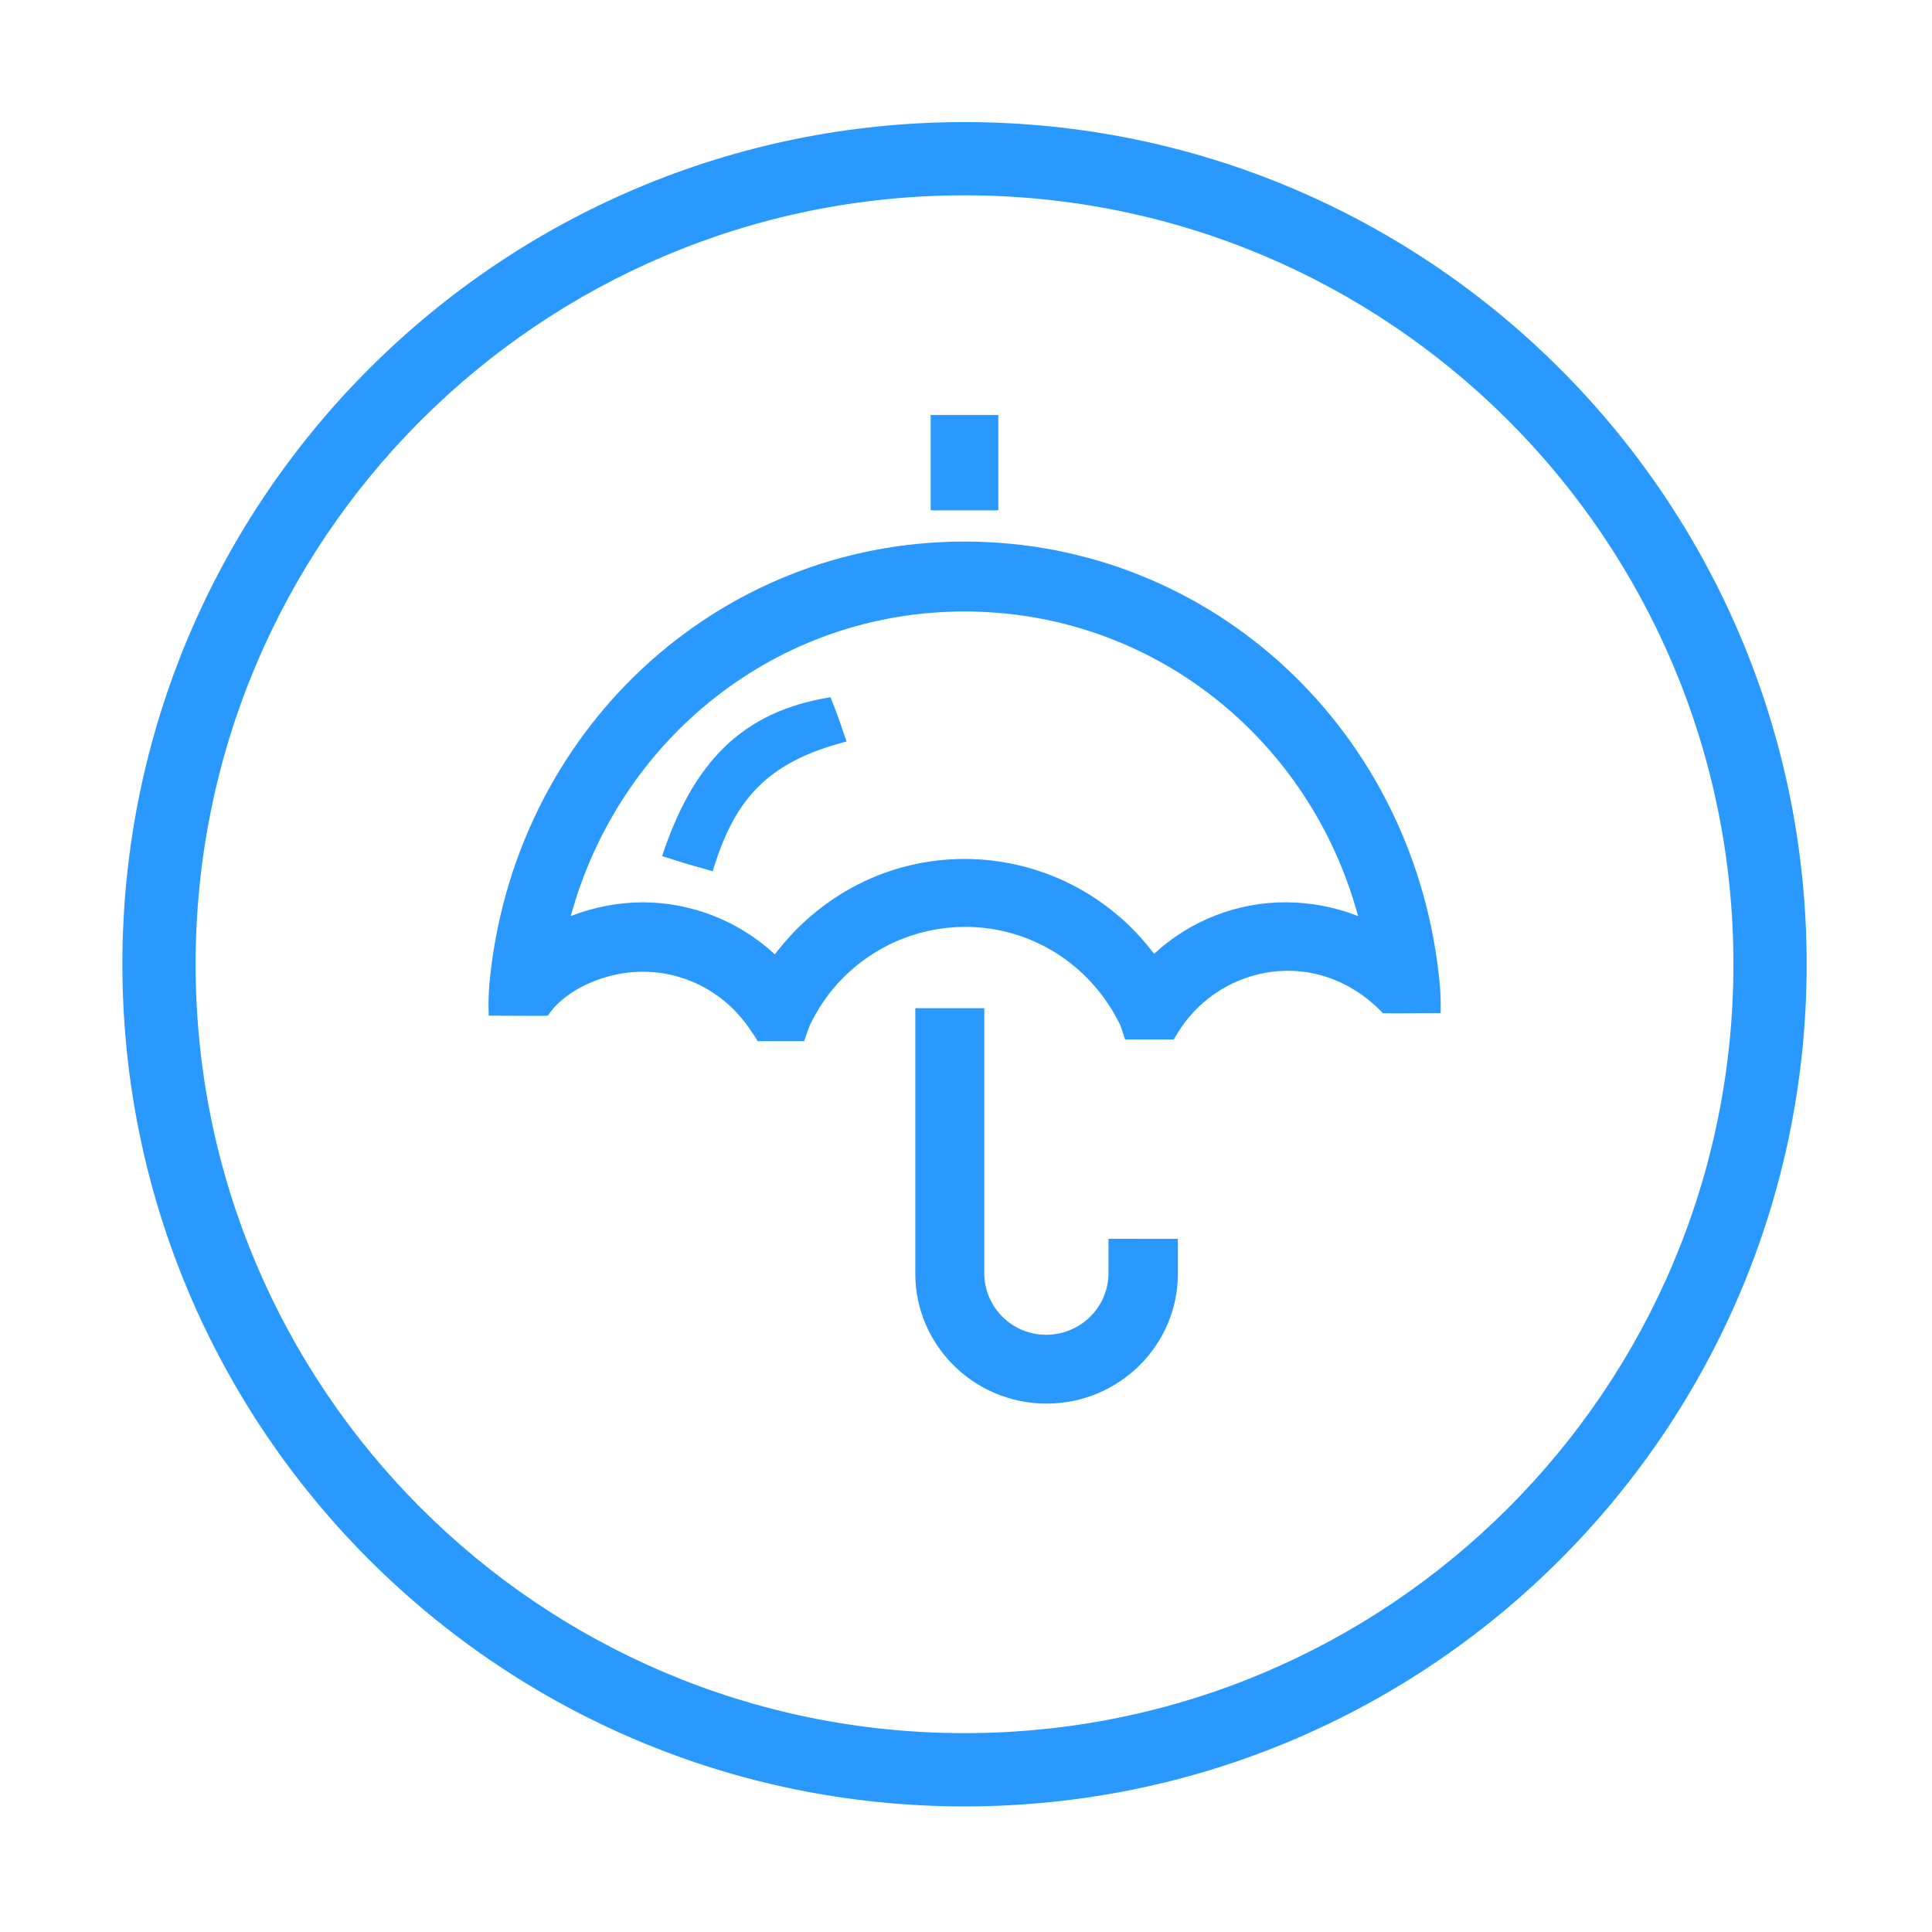
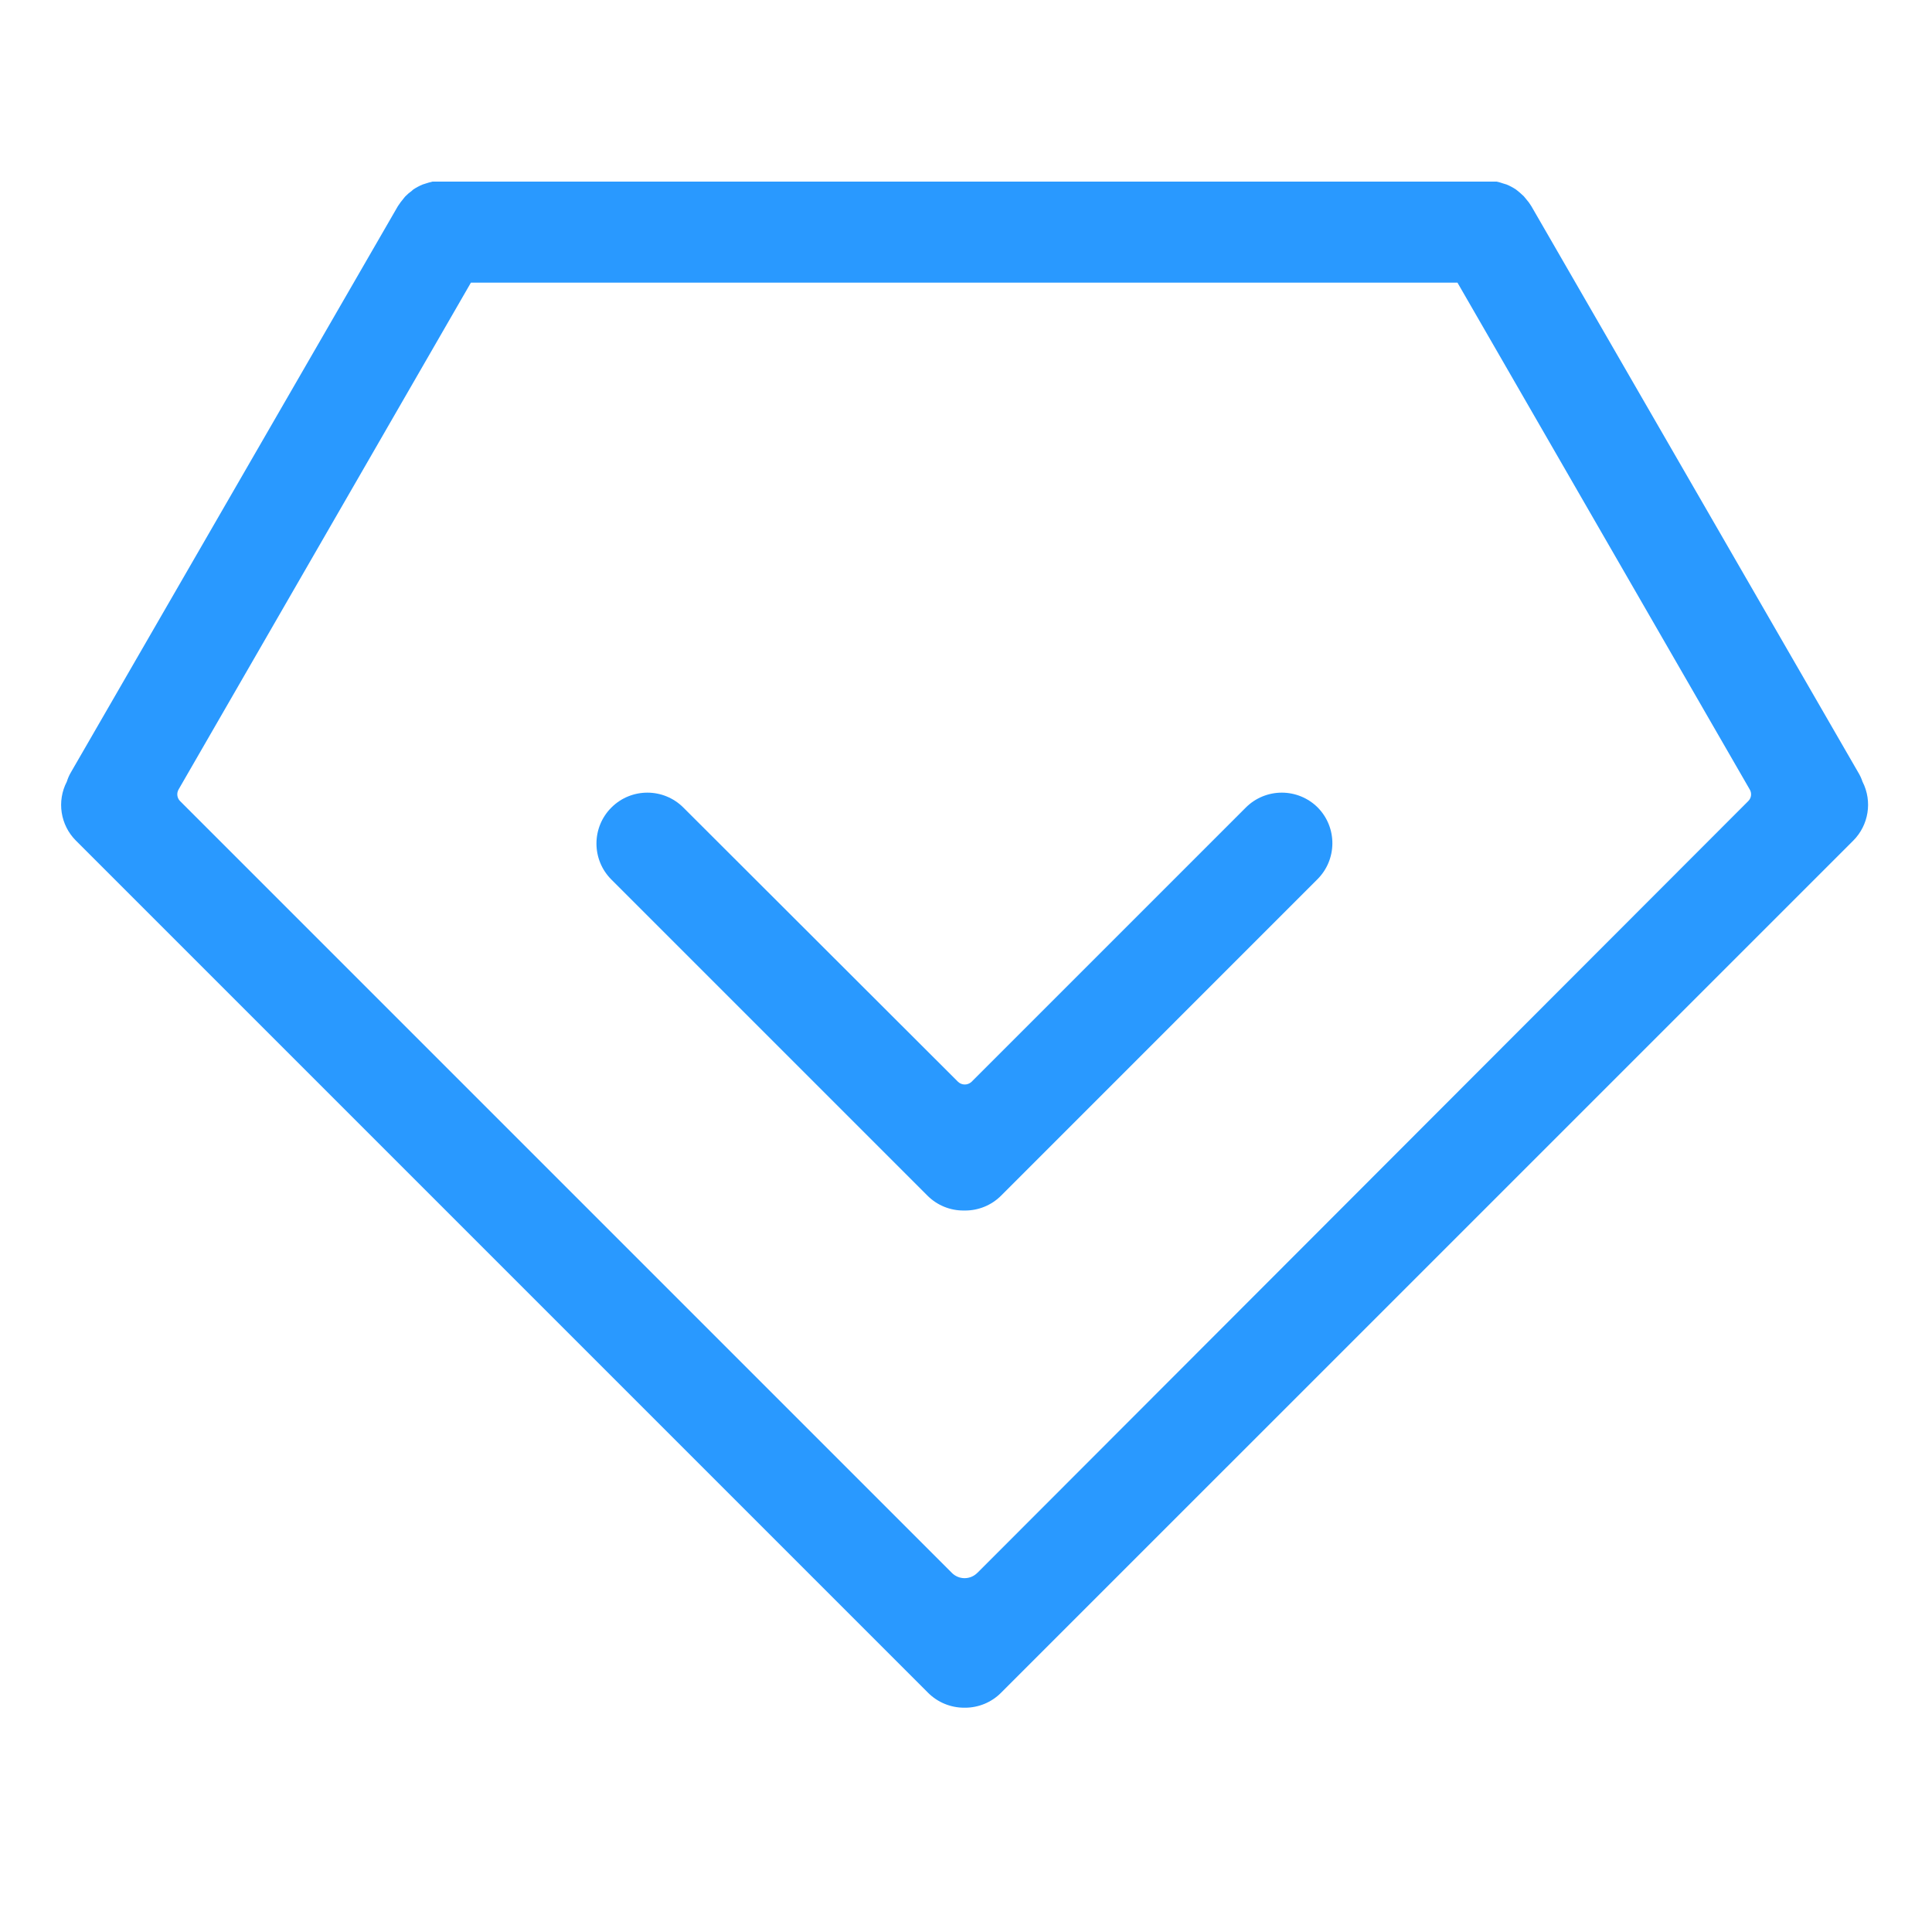
- <svg xmlns="http://www.w3.org/2000/svg" t="1574070655052" class="icon" viewBox="0 0 1024 1024" version="1.1" p-id="5285" width="48" height="48">
-   <path d="M350.944 453.76c19.328 6.272 17.76 5.184 26.784 8.064 11.2-37.024 27.84-57.792 70.976-68.8-3.2-9.28-4.992-14.88-8.544-23.488-47.104 7.584-72.864 34.752-89.216 84.192z" fill="#2999FF" p-id="5286" />
-   <path d="M511.2 287.04c-131.616 0-239.776 101.12-251.904 235.296a146.528 146.528 0 0 0-0.256 15.968c20.704 0.16 31.136 0.16 31.36 0 9.344-14.208 30.912-23.264 50.176-23.264 23.2 0 44.576 11.616 57.472 31.36 0.288 0.32 1.664 2.24 3.52 5.44h24.64c1.44-4.288 2.432-7.072 3.008-8.384a91.2 91.2 0 0 1 82.304-52.192c35.072 0 66.72 20 82.304 52.192 0.704 1.984 1.536 4.48 2.496 7.456h25.76l3.136-5.024a68.8 68.8 0 0 1 57.504-31.36c19.008 0 36.96 8.384 50.176 22.432 0.16 0.192 10.4 0.192 30.656 0 0.128-4.864 0-9.728-0.384-14.592-12.192-134.176-120.32-235.328-251.968-235.328z m170.656 191.2a102.432 102.432 0 0 0-70.176 27.328 125.632 125.632 0 0 0-100.48-50.304c-40.096 0-76.512 18.944-100.512 50.56a103.456 103.456 0 0 0-70.176-27.584 106.56 106.56 0 0 0-37.984 7.296c25.856-94.4 109.472-161.44 208.64-161.44 99.2 0 183.072 67.072 208.64 161.44a105.376 105.376 0 0 0-37.952-7.296z m-152.736-207.712V219.936h-35.84v50.56h35.84z" fill="#2999FF" p-id="5287" />
-   <path d="M587.52 656.576v18.112c0 18.112-14.784 32.768-33.056 32.768a32.704 32.704 0 0 1-32.768-32.224v-140.864H485.12v140.608c0 38.08 31.168 68.96 69.6 68.96 38.4 0 69.6-30.88 69.6-68.96v-18.368h-18.56l-18.24-0.032z" fill="#2999FF" p-id="5288" />
-   <path d="M511.232 64.704c-246.464 0-446.368 199.872-446.368 446.336S264.768 957.44 511.232 957.44s446.336-199.904 446.336-446.368S757.696 64.704 511.232 64.704z m0 853.888c-225.12 0-407.552-182.4-407.552-407.552 0-225.12 182.4-407.52 407.552-407.52 225.12 0 407.52 182.4 407.52 407.52 0 225.12-182.4 407.552-407.52 407.552z" fill="#2999FF" p-id="5289" />
+ <svg xmlns="http://www.w3.org/2000/svg" t="1575444975470" class="icon" viewBox="0 0 1024 1024" version="1.1" p-id="2569" width="16" height="16">
+   <path d="M698.464 428.032a26.976 26.976 0 0 0-38.176 0L514.88 573.44a5.216 5.216 0 0 1-7.04 0l-145.632-145.408a26.976 26.976 0 0 0-38.176 38.144l167.616 167.616a26.88 26.88 0 0 0 19.072 7.808h0.768a26.88 26.88 0 0 0 19.104-7.872l167.584-167.616a26.976 26.976 0 0 0 0.288-38.08z" fill="#2999FF" p-id="2570" />
+   <path d="M987.2 414.4a23.52 23.52 0 0 0-2.336-5.056l-173.216-300.064a25.408 25.408 0 0 0-2.752-3.744c-0.416-0.48-0.8-1.024-1.216-1.472a42.24 42.24 0 0 0-4.224-3.648 29.856 29.856 0 0 0-4.928-2.624l-1.6-0.48a31.264 31.264 0 0 0-3.68-1.056H229.248c-1.28 0.288-2.528 0.64-3.744 1.056L224 97.792a29.856 29.856 0 0 0-4.928 2.624l-0.864 0.768a26.208 26.208 0 0 0-3.36 2.88c-0.448 0.448-0.8 0.992-1.216 1.504a25.408 25.408 0 0 0-2.304 3.072l-0.448 0.64-173.216 299.936a23.232 23.232 0 0 0-2.24 5.056 26.752 26.752 0 0 0 4.832 31.296l451.68 451.68a27.04 27.04 0 0 0 19.104 7.872h0.48a26.88 26.88 0 0 0 19.008-7.872l451.712-451.68a26.88 26.88 0 0 0 4.992-31.136z m-469.152 419.2a9.504 9.504 0 0 1-13.6 0L95.488 424.64a5.12 5.12 0 0 1-0.832-6.208L249.6 149.792h522.88l154.912 268.64a4.992 4.992 0 0 1-0.832 6.208L518.08 833.6z" fill="#2999FF" p-id="2571" />
</svg>
